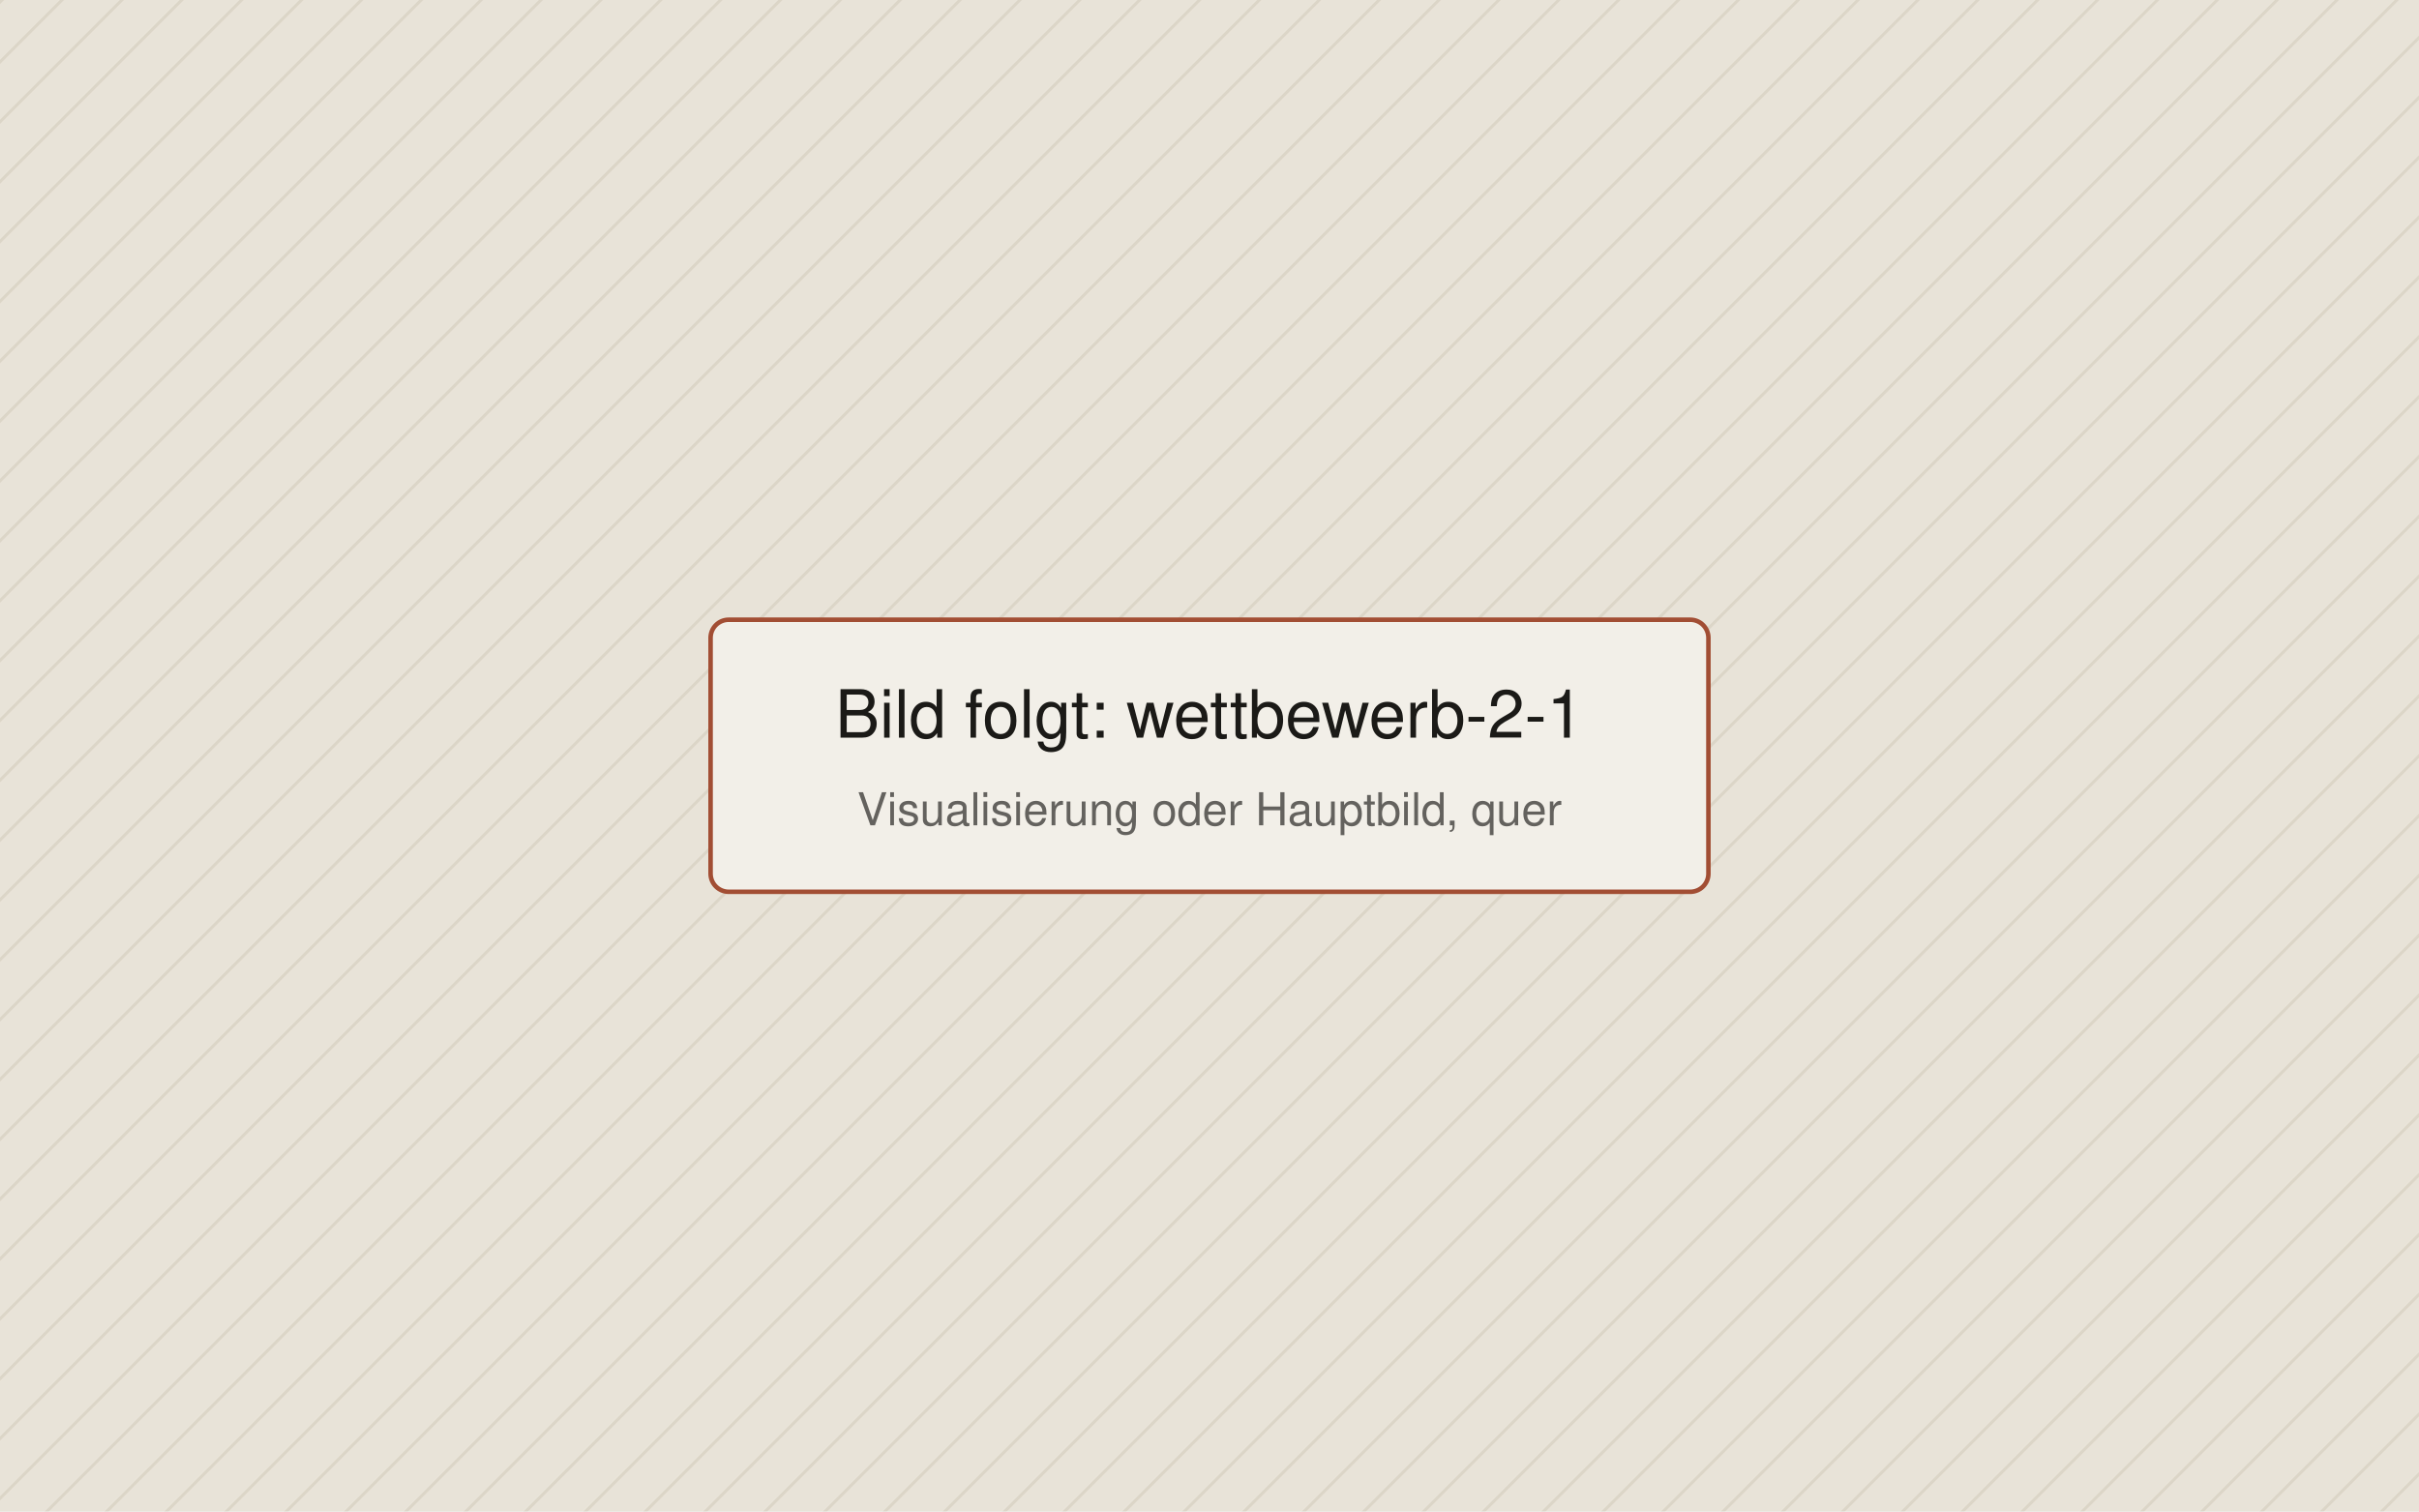
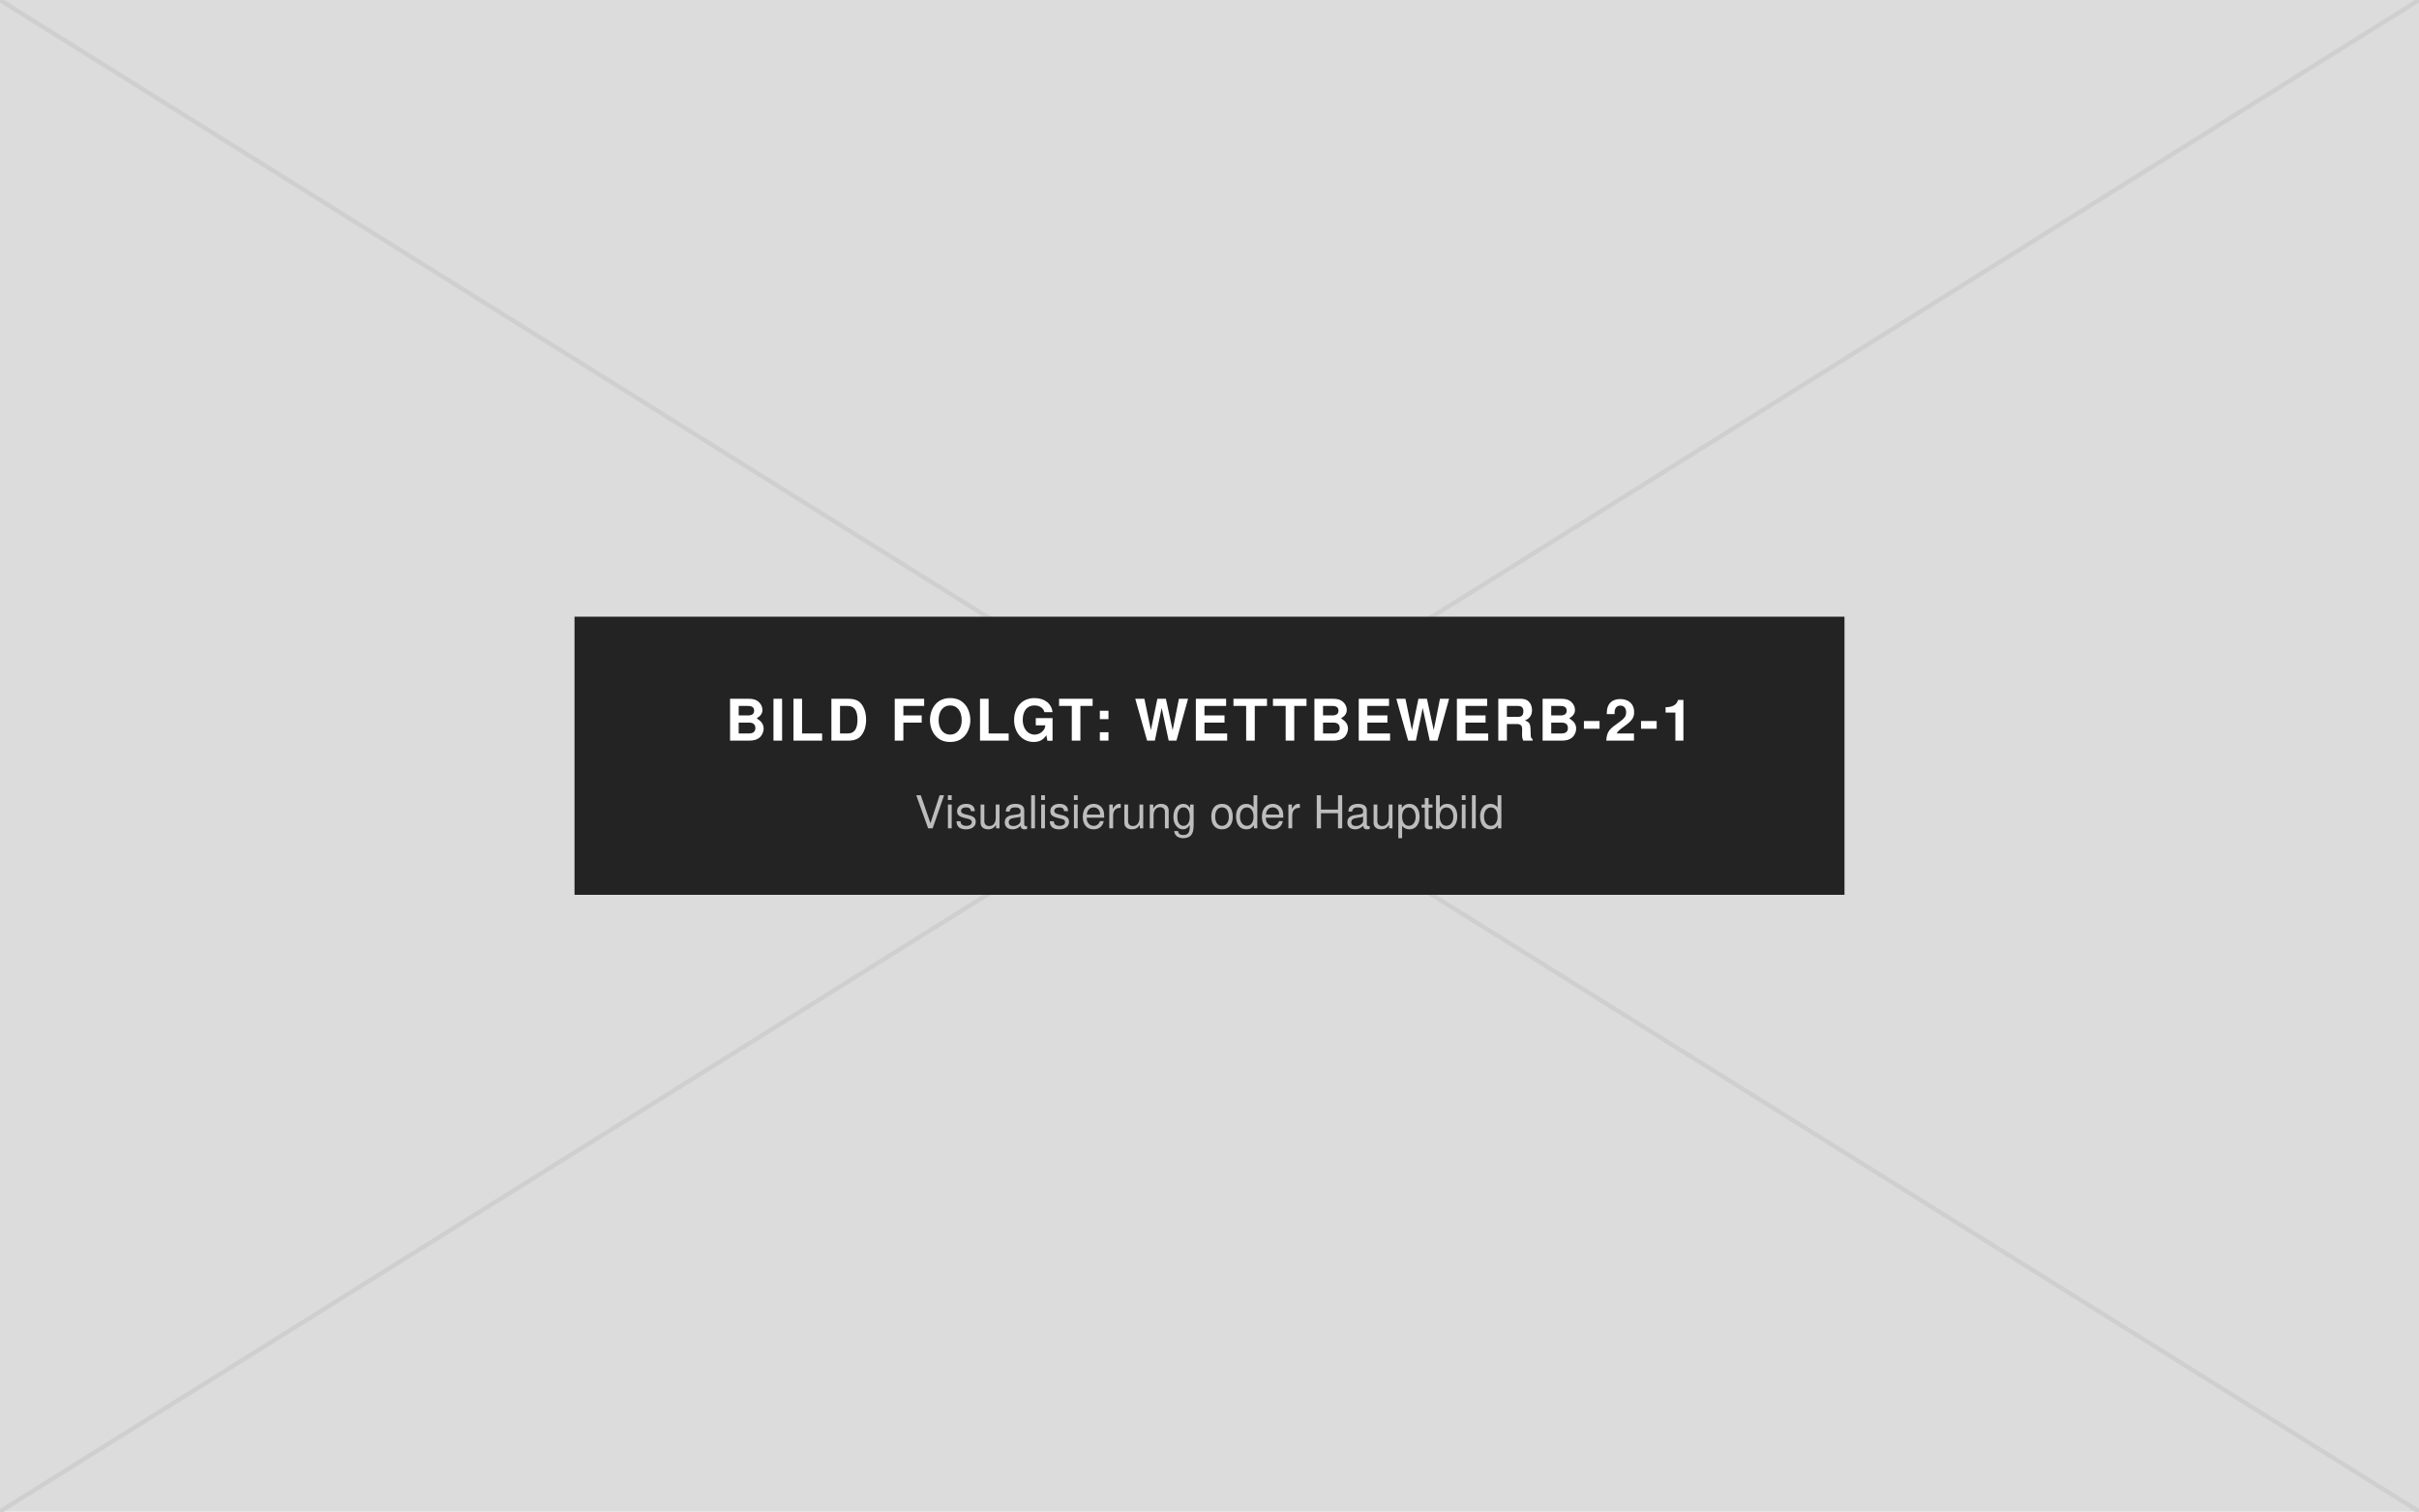
<svg xmlns="http://www.w3.org/2000/svg" viewBox="0 0 1600 1000" role="img" aria-label="Platzhalter wettbewerb-2-1">
-   <defs>
-     <pattern id="p" width="28" height="28" patternUnits="userSpaceOnUse" patternTransform="rotate(45)">
-       <rect width="28" height="28" fill="#e8e3d8" />
-       <rect width="2" height="28" fill="#dcd6c8" />
-     </pattern>
-   </defs>
-   <rect width="1600" height="1000" fill="url(#p)" />
-   <rect x="470.0" y="410.0" width="660" height="180" rx="12" fill="#f2efe8" stroke="#a24e34" stroke-width="3" />
-   <text x="800.0" y="488.0" text-anchor="middle" font-family="Helvetica, Arial, sans-serif" font-size="44" fill="#1b1a17">Bild folgt: wettbewerb-2-1</text>
-   <text x="800.0" y="546.0" text-anchor="middle" font-family="Helvetica, Arial, sans-serif" font-size="30" fill="#64625e">Visualisierung oder Hauptbild, quer</text>
+   <rect width="1600" height="1000" fill="#dcdcdc" />
+   <path d="M0 1000 L1600 0 M0 0 L1600 1000" stroke="#cfcfcf" stroke-width="3" />
+   <rect x="380.0" y="408.0" width="840" height="184" fill="#232323" />
+   <text x="800.0" y="490.0" text-anchor="middle" font-family="Helvetica, Arial, sans-serif" font-size="38" font-weight="700" letter-spacing="2" fill="#ffffff">BILD FOLGT: WETTBEWERB-2-1</text>
+   <text x="800.0" y="548.0" text-anchor="middle" font-family="Helvetica, Arial, sans-serif" font-size="30" fill="#bdbdbd">Visualisierung oder Hauptbild</text>
</svg>
